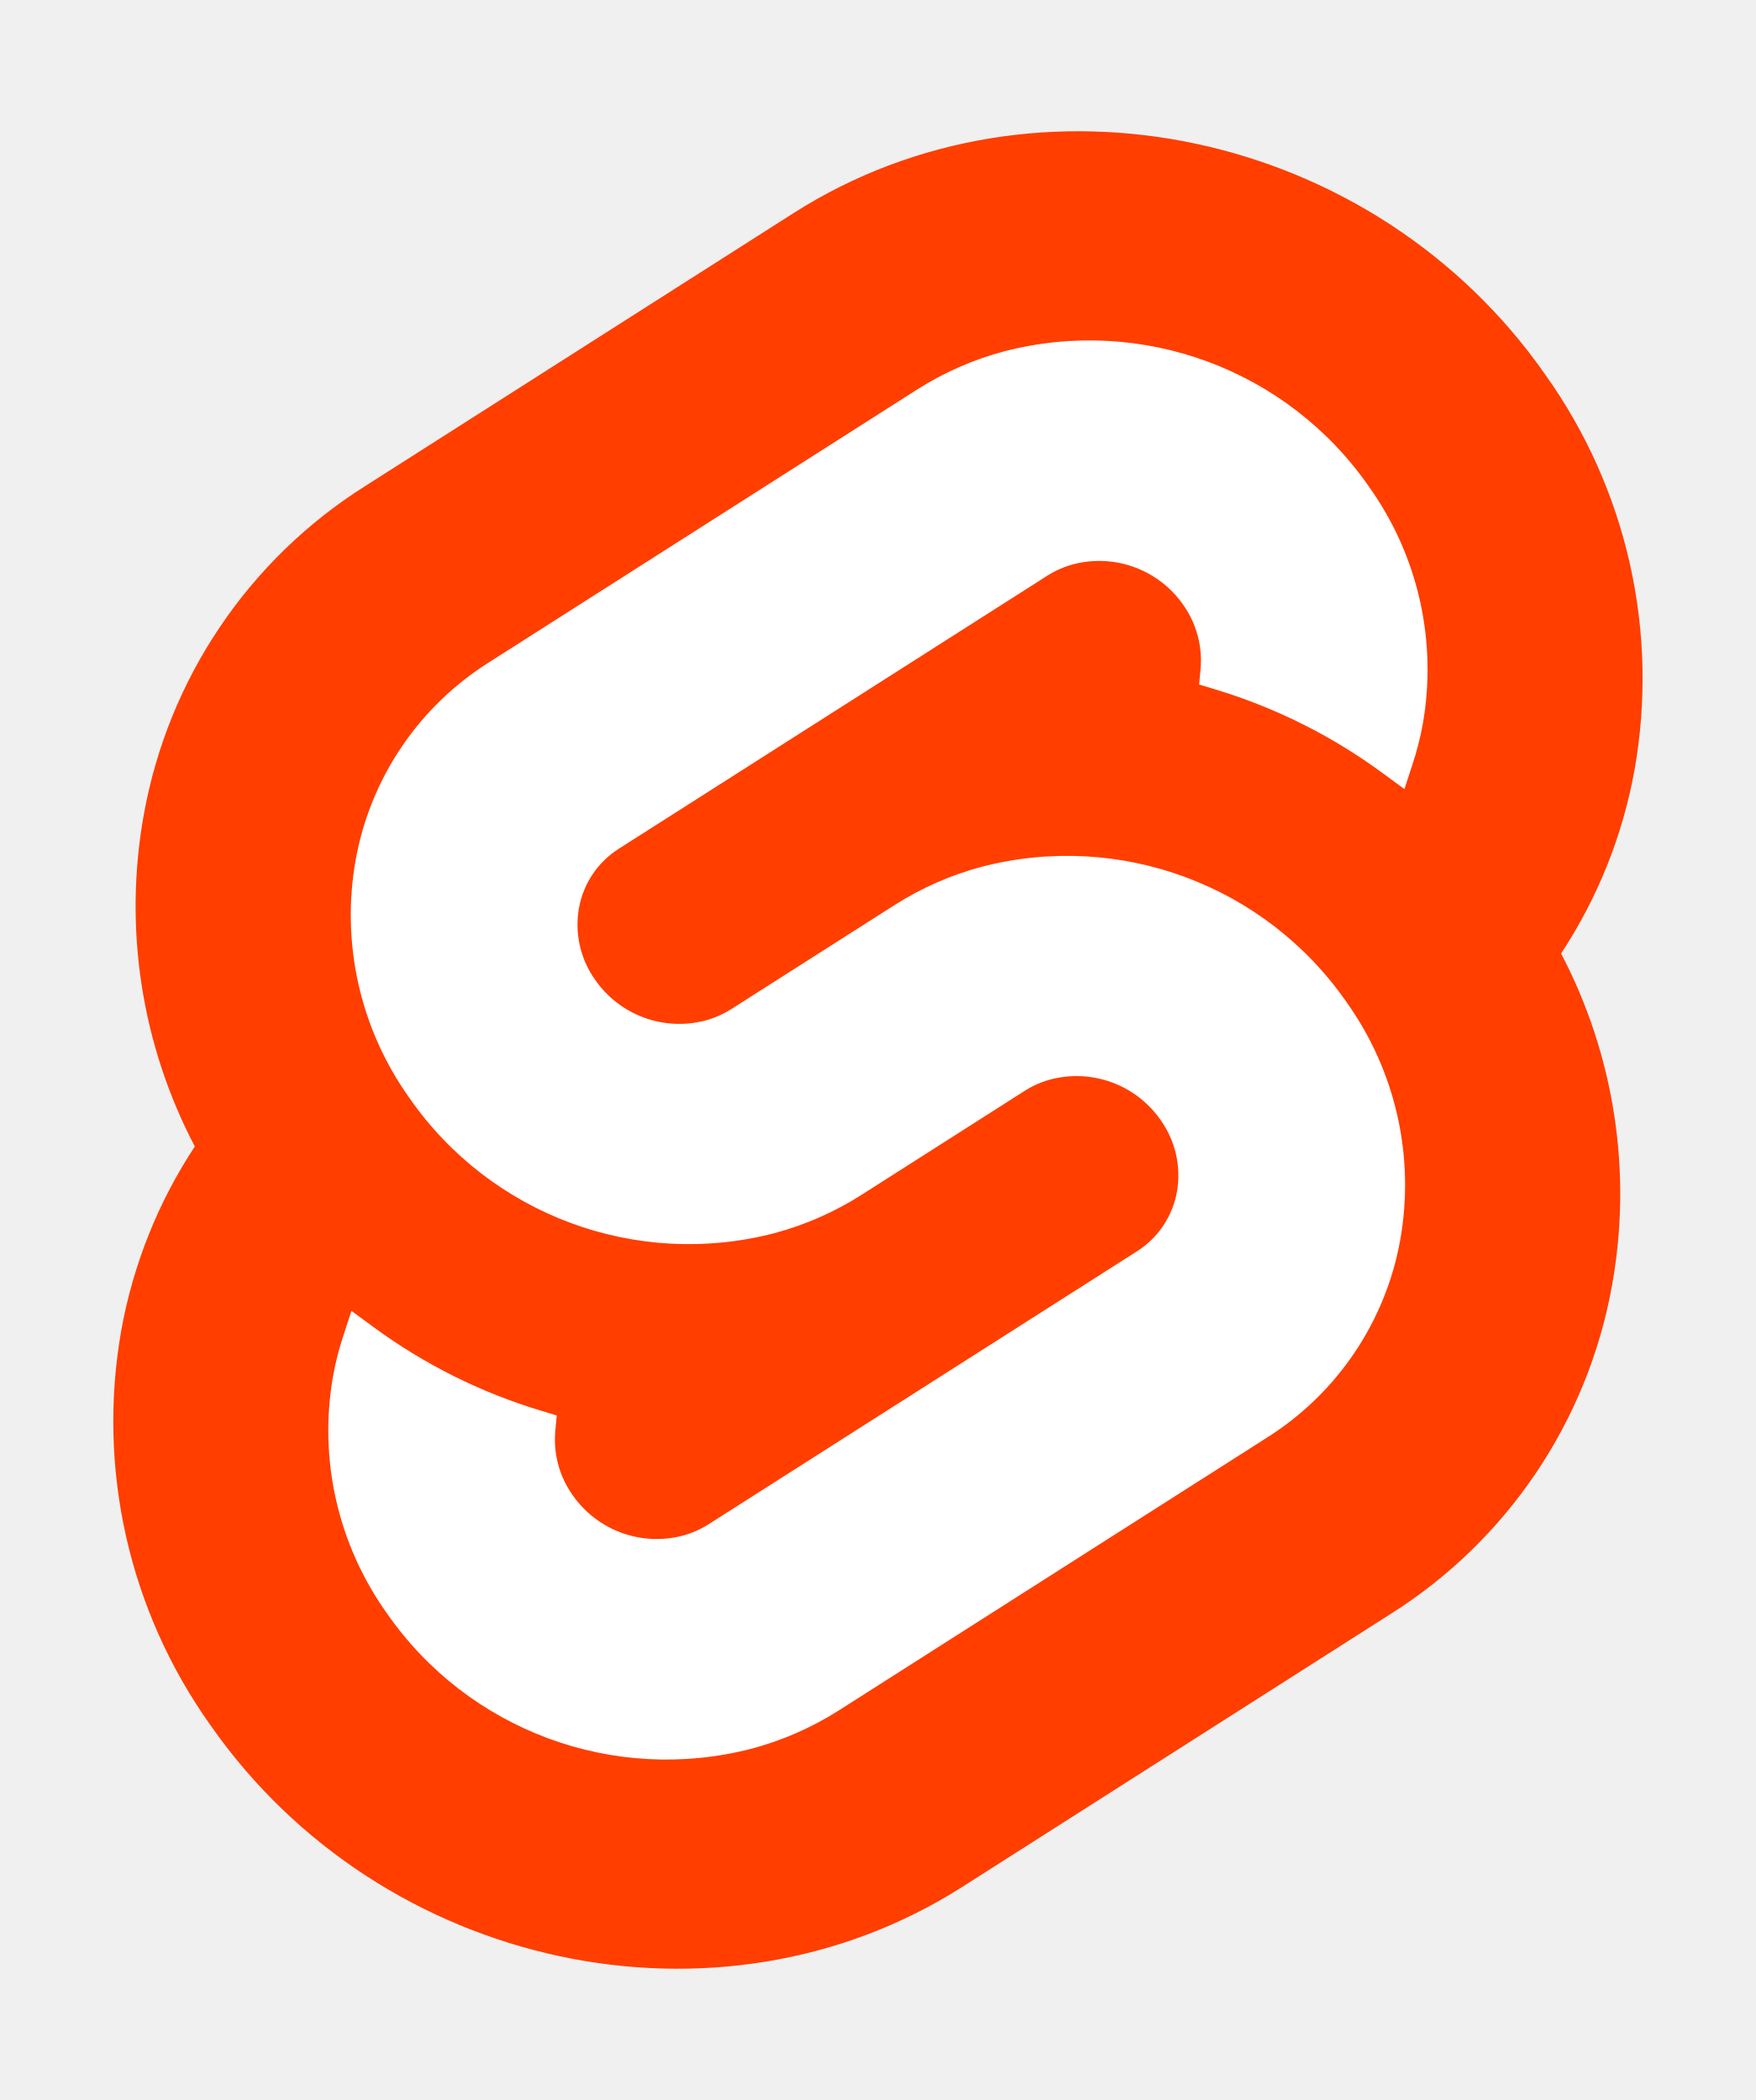
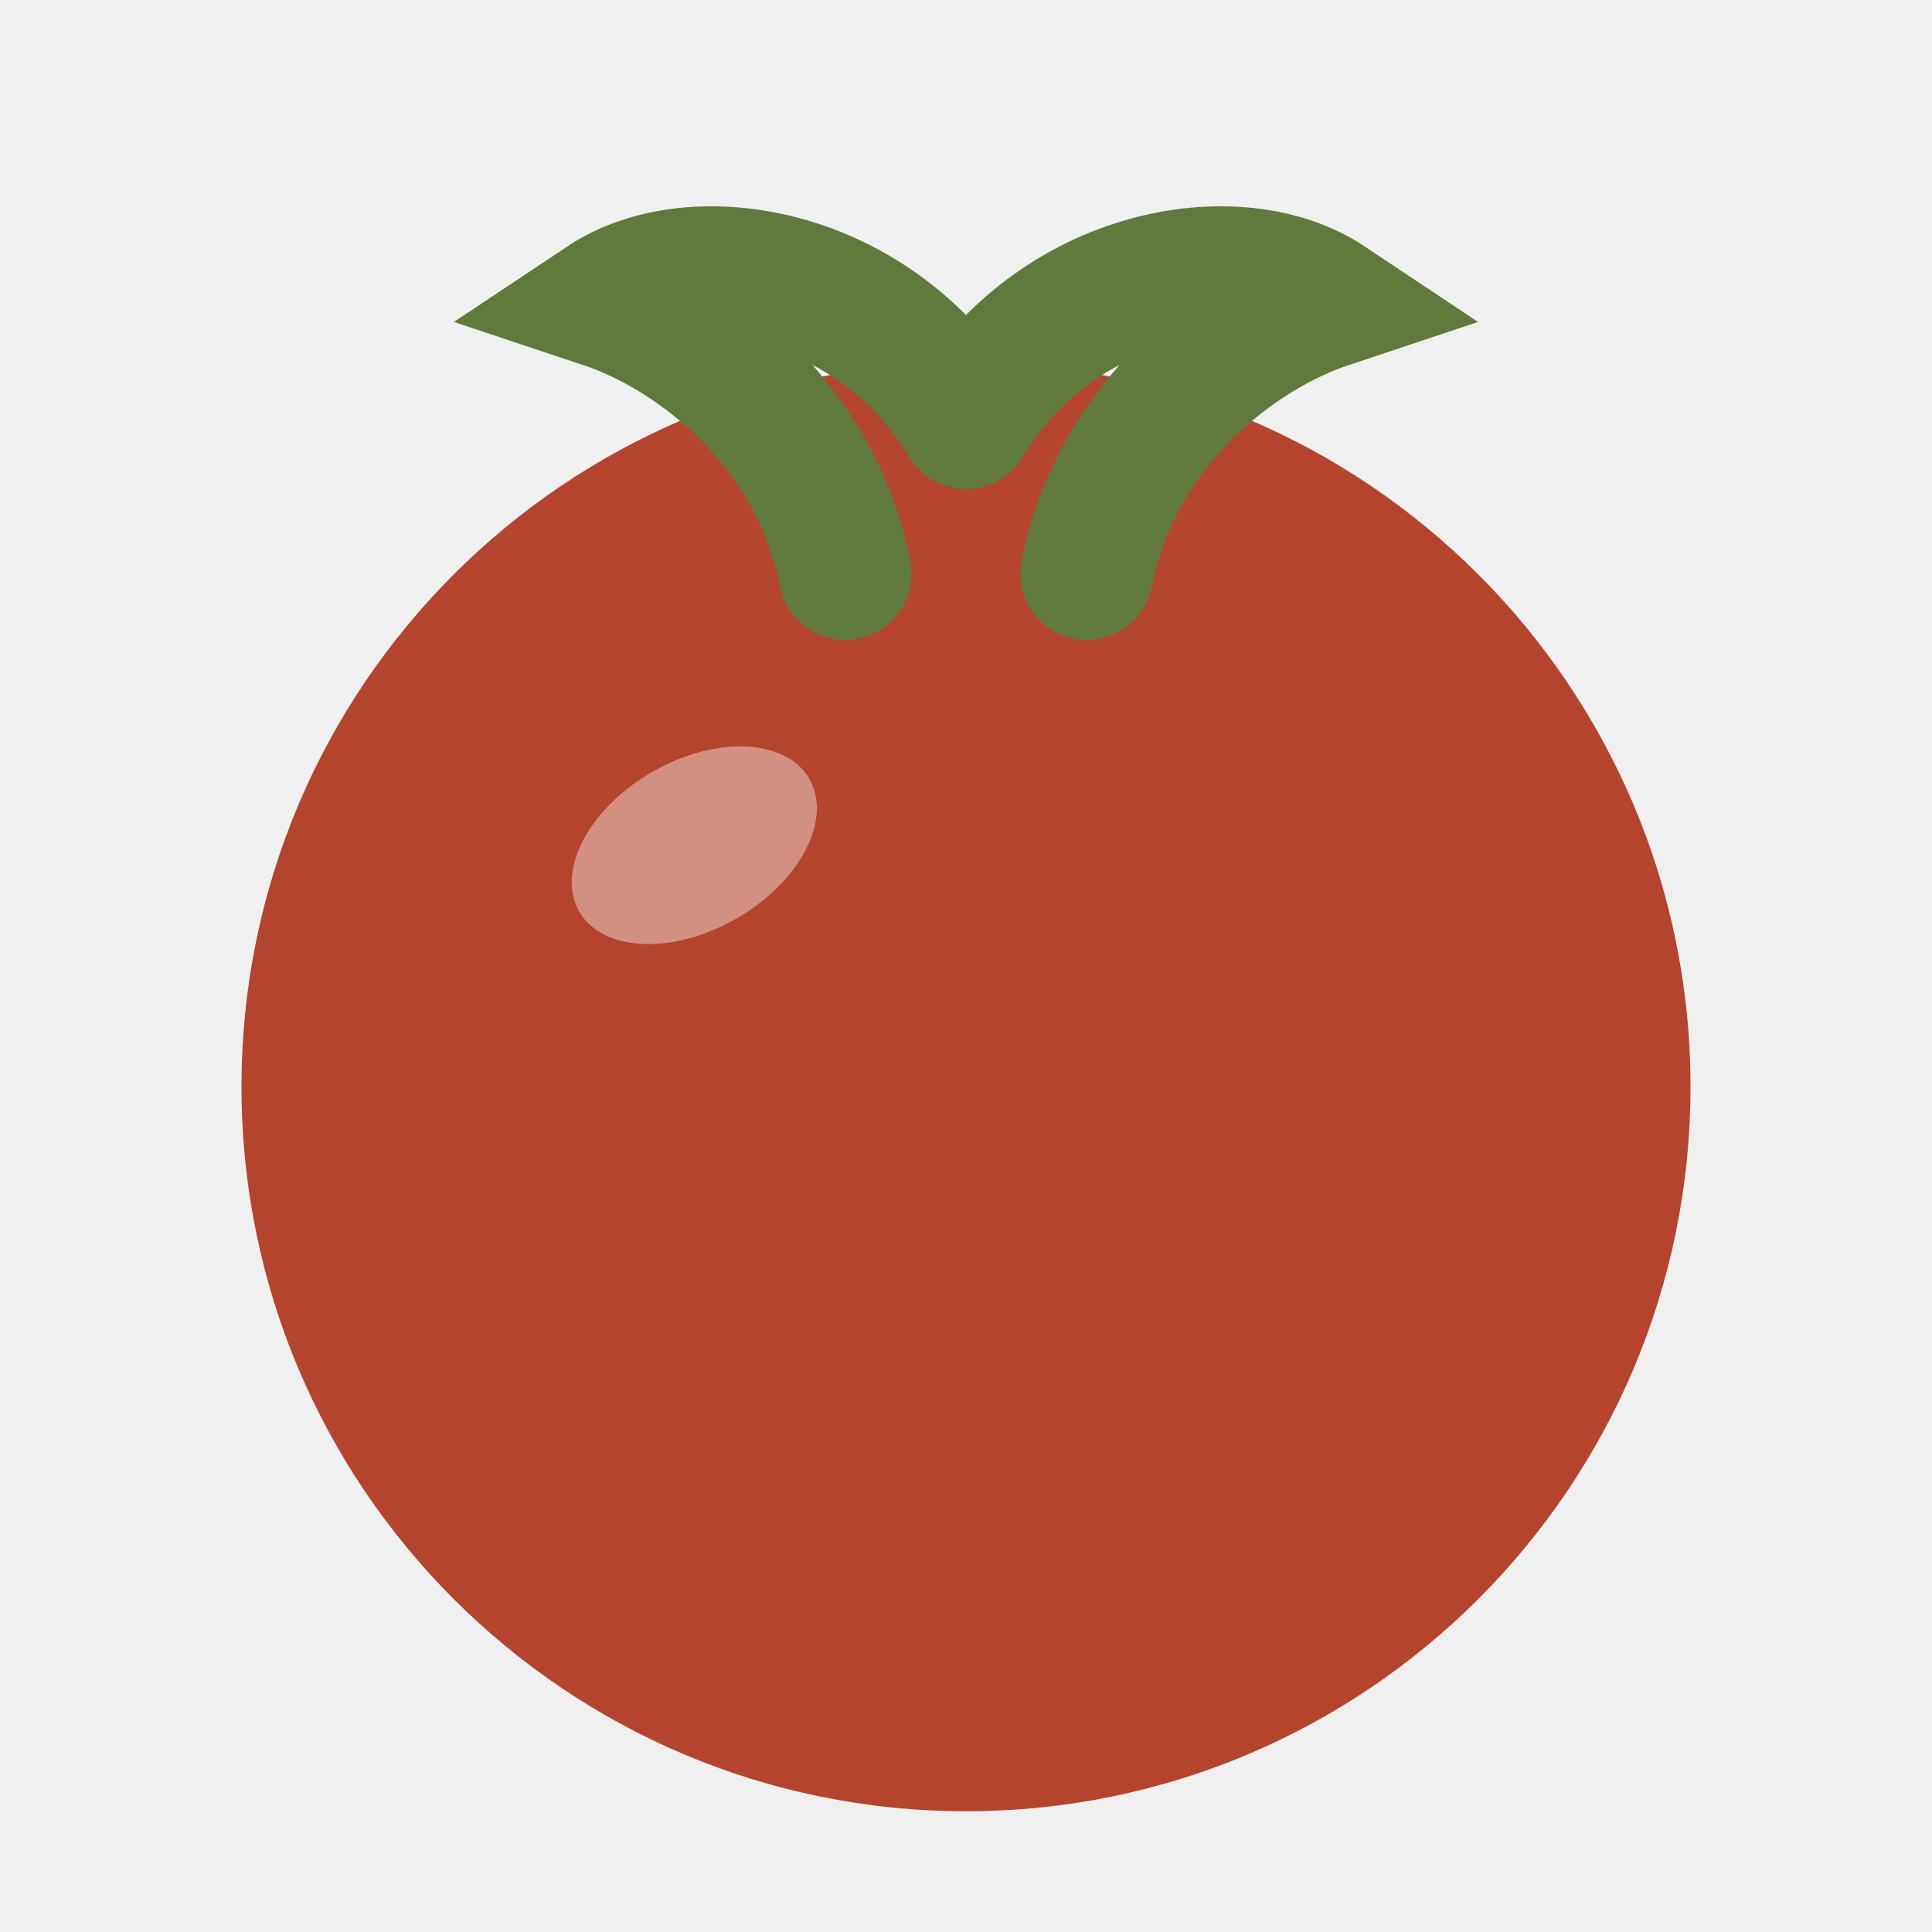
- <svg xmlns="http://www.w3.org/2000/svg" width="107" height="128" viewBox="0 0 107 128">
-   <path d="M94.157 22.819c-10.4-14.885-30.94-19.297-45.792-9.835L22.282 29.608A29.92 29.92 0 0 0 8.764 49.65a31.5 31.5 0 0 0 3.108 20.231 30 30 0 0 0-4.477 11.183 31.9 31.9 0 0 0 5.448 24.116c10.402 14.887 30.942 19.297 45.791 9.835l26.083-16.624A29.92 29.92 0 0 0 98.235 78.35a31.53 31.53 0 0 0-3.105-20.232 30 30 0 0 0 4.474-11.182 31.88 31.88 0 0 0-5.447-24.116" style="fill:#ff3e00" />
-   <path d="M45.817 106.582a20.72 20.72 0 0 1-22.237-8.243 19.17 19.17 0 0 1-3.277-14.503 18 18 0 0 1 .624-2.435l.49-1.498 1.337.981a33.6 33.6 0 0 0 10.203 5.098l.97.294-.09.968a5.85 5.85 0 0 0 1.052 3.878 6.24 6.24 0 0 0 6.695 2.485 5.8 5.8 0 0 0 1.603-.704L69.27 76.28a5.43 5.43 0 0 0 2.45-3.631 5.8 5.8 0 0 0-.987-4.371 6.24 6.24 0 0 0-6.698-2.487 5.7 5.7 0 0 0-1.6.704l-9.953 6.345a19 19 0 0 1-5.296 2.326 20.72 20.72 0 0 1-22.237-8.243 19.17 19.17 0 0 1-3.277-14.502 17.99 17.99 0 0 1 8.13-12.052l26.081-16.623a19 19 0 0 1 5.3-2.329 20.72 20.72 0 0 1 22.237 8.243 19.17 19.17 0 0 1 3.277 14.503 18 18 0 0 1-.624 2.435l-.49 1.498-1.337-.98a33.6 33.6 0 0 0-10.203-5.1l-.97-.294.09-.968a5.86 5.86 0 0 0-1.052-3.878 6.24 6.24 0 0 0-6.696-2.485 5.8 5.8 0 0 0-1.602.704L37.73 51.72a5.42 5.42 0 0 0-2.449 3.63 5.79 5.79 0 0 0 .986 4.372 6.24 6.24 0 0 0 6.698 2.486 5.8 5.8 0 0 0 1.602-.704l9.952-6.342a19 19 0 0 1 5.295-2.328 20.72 20.72 0 0 1 22.237 8.242 19.17 19.17 0 0 1 3.277 14.503 18 18 0 0 1-8.13 12.053l-26.081 16.622a19 19 0 0 1-5.3 2.328" style="fill:#fff" />
+ <svg xmlns="http://www.w3.org/2000/svg" viewBox="0 0 32 32">
+   <circle cx="16" cy="18" r="12" fill="#b4442e" />
+   <path d="M16 7c-1.5-2.5-4.5-3-6-2 1.5.5 3.5 2 4 4.5M16 7c1.5-2.5 4.5-3 6-2-1.5.5-3.5 2-4 4.5" fill="none" stroke="#5f7a3c" stroke-width="2.2" stroke-linecap="round" />
+   <ellipse cx="11.5" cy="14" rx="2.2" ry="1.4" fill="#f6efe4" opacity=".45" transform="rotate(-30 11.5 14)" />
</svg>
